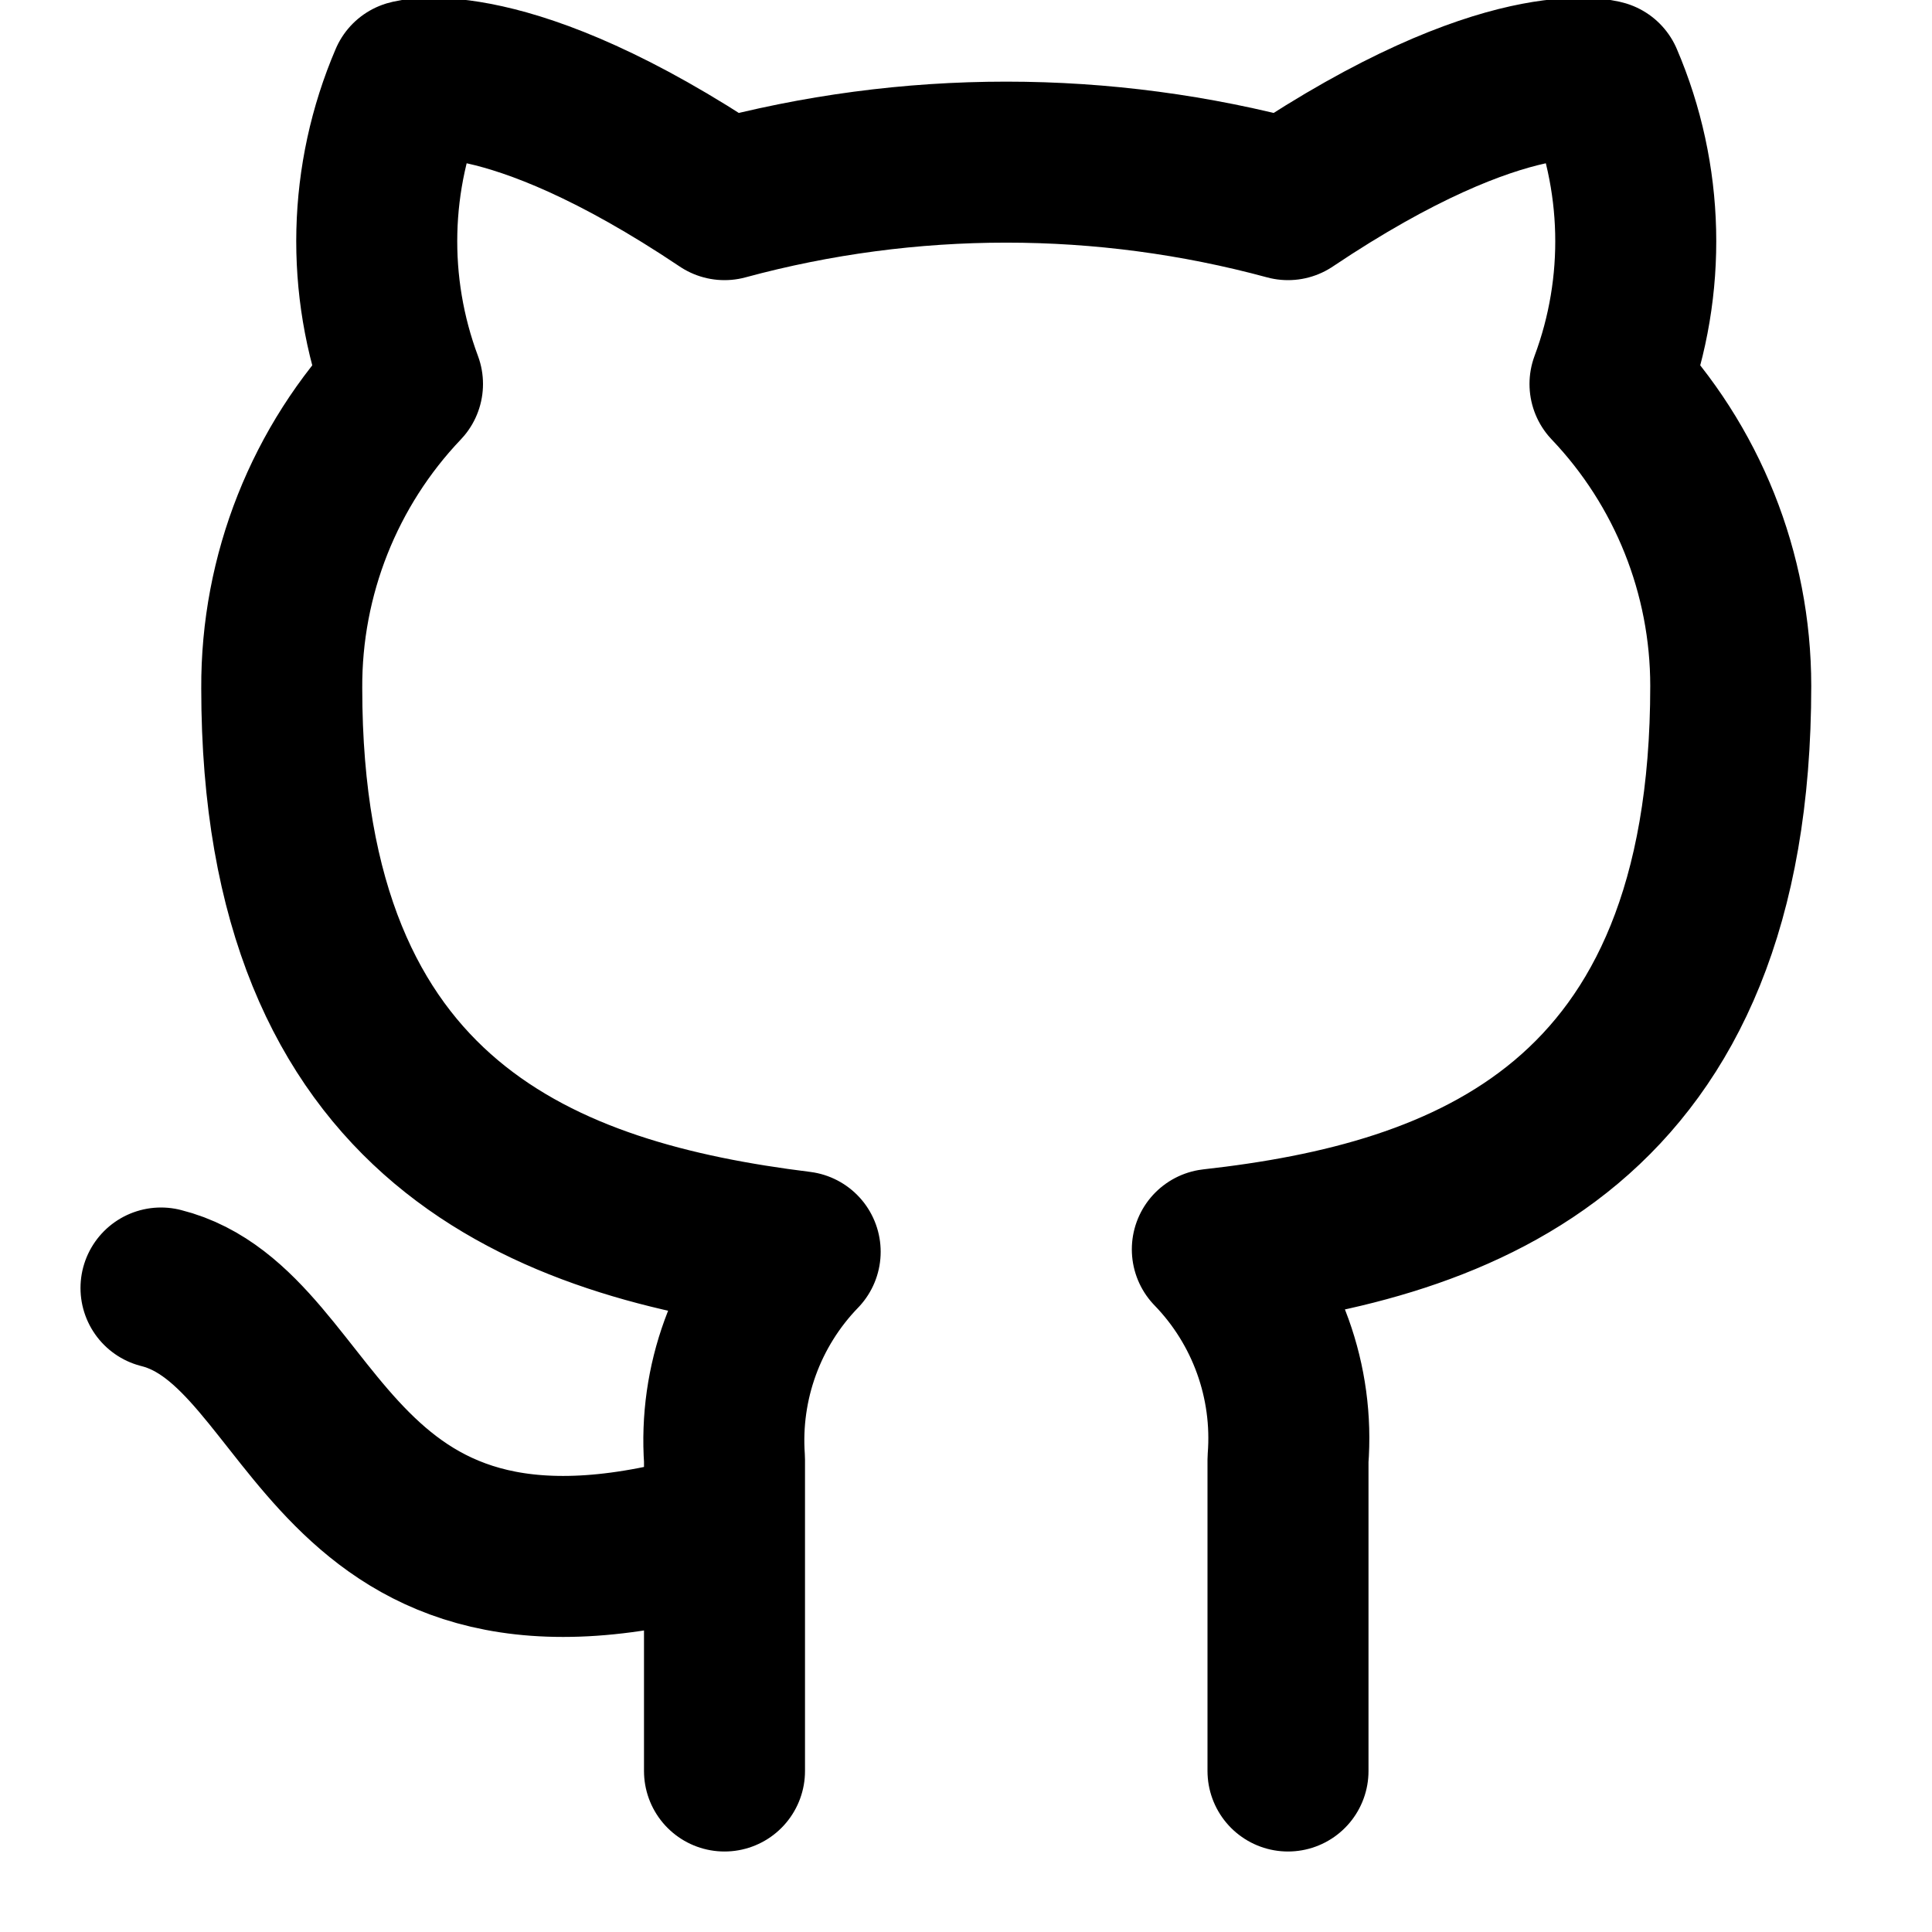
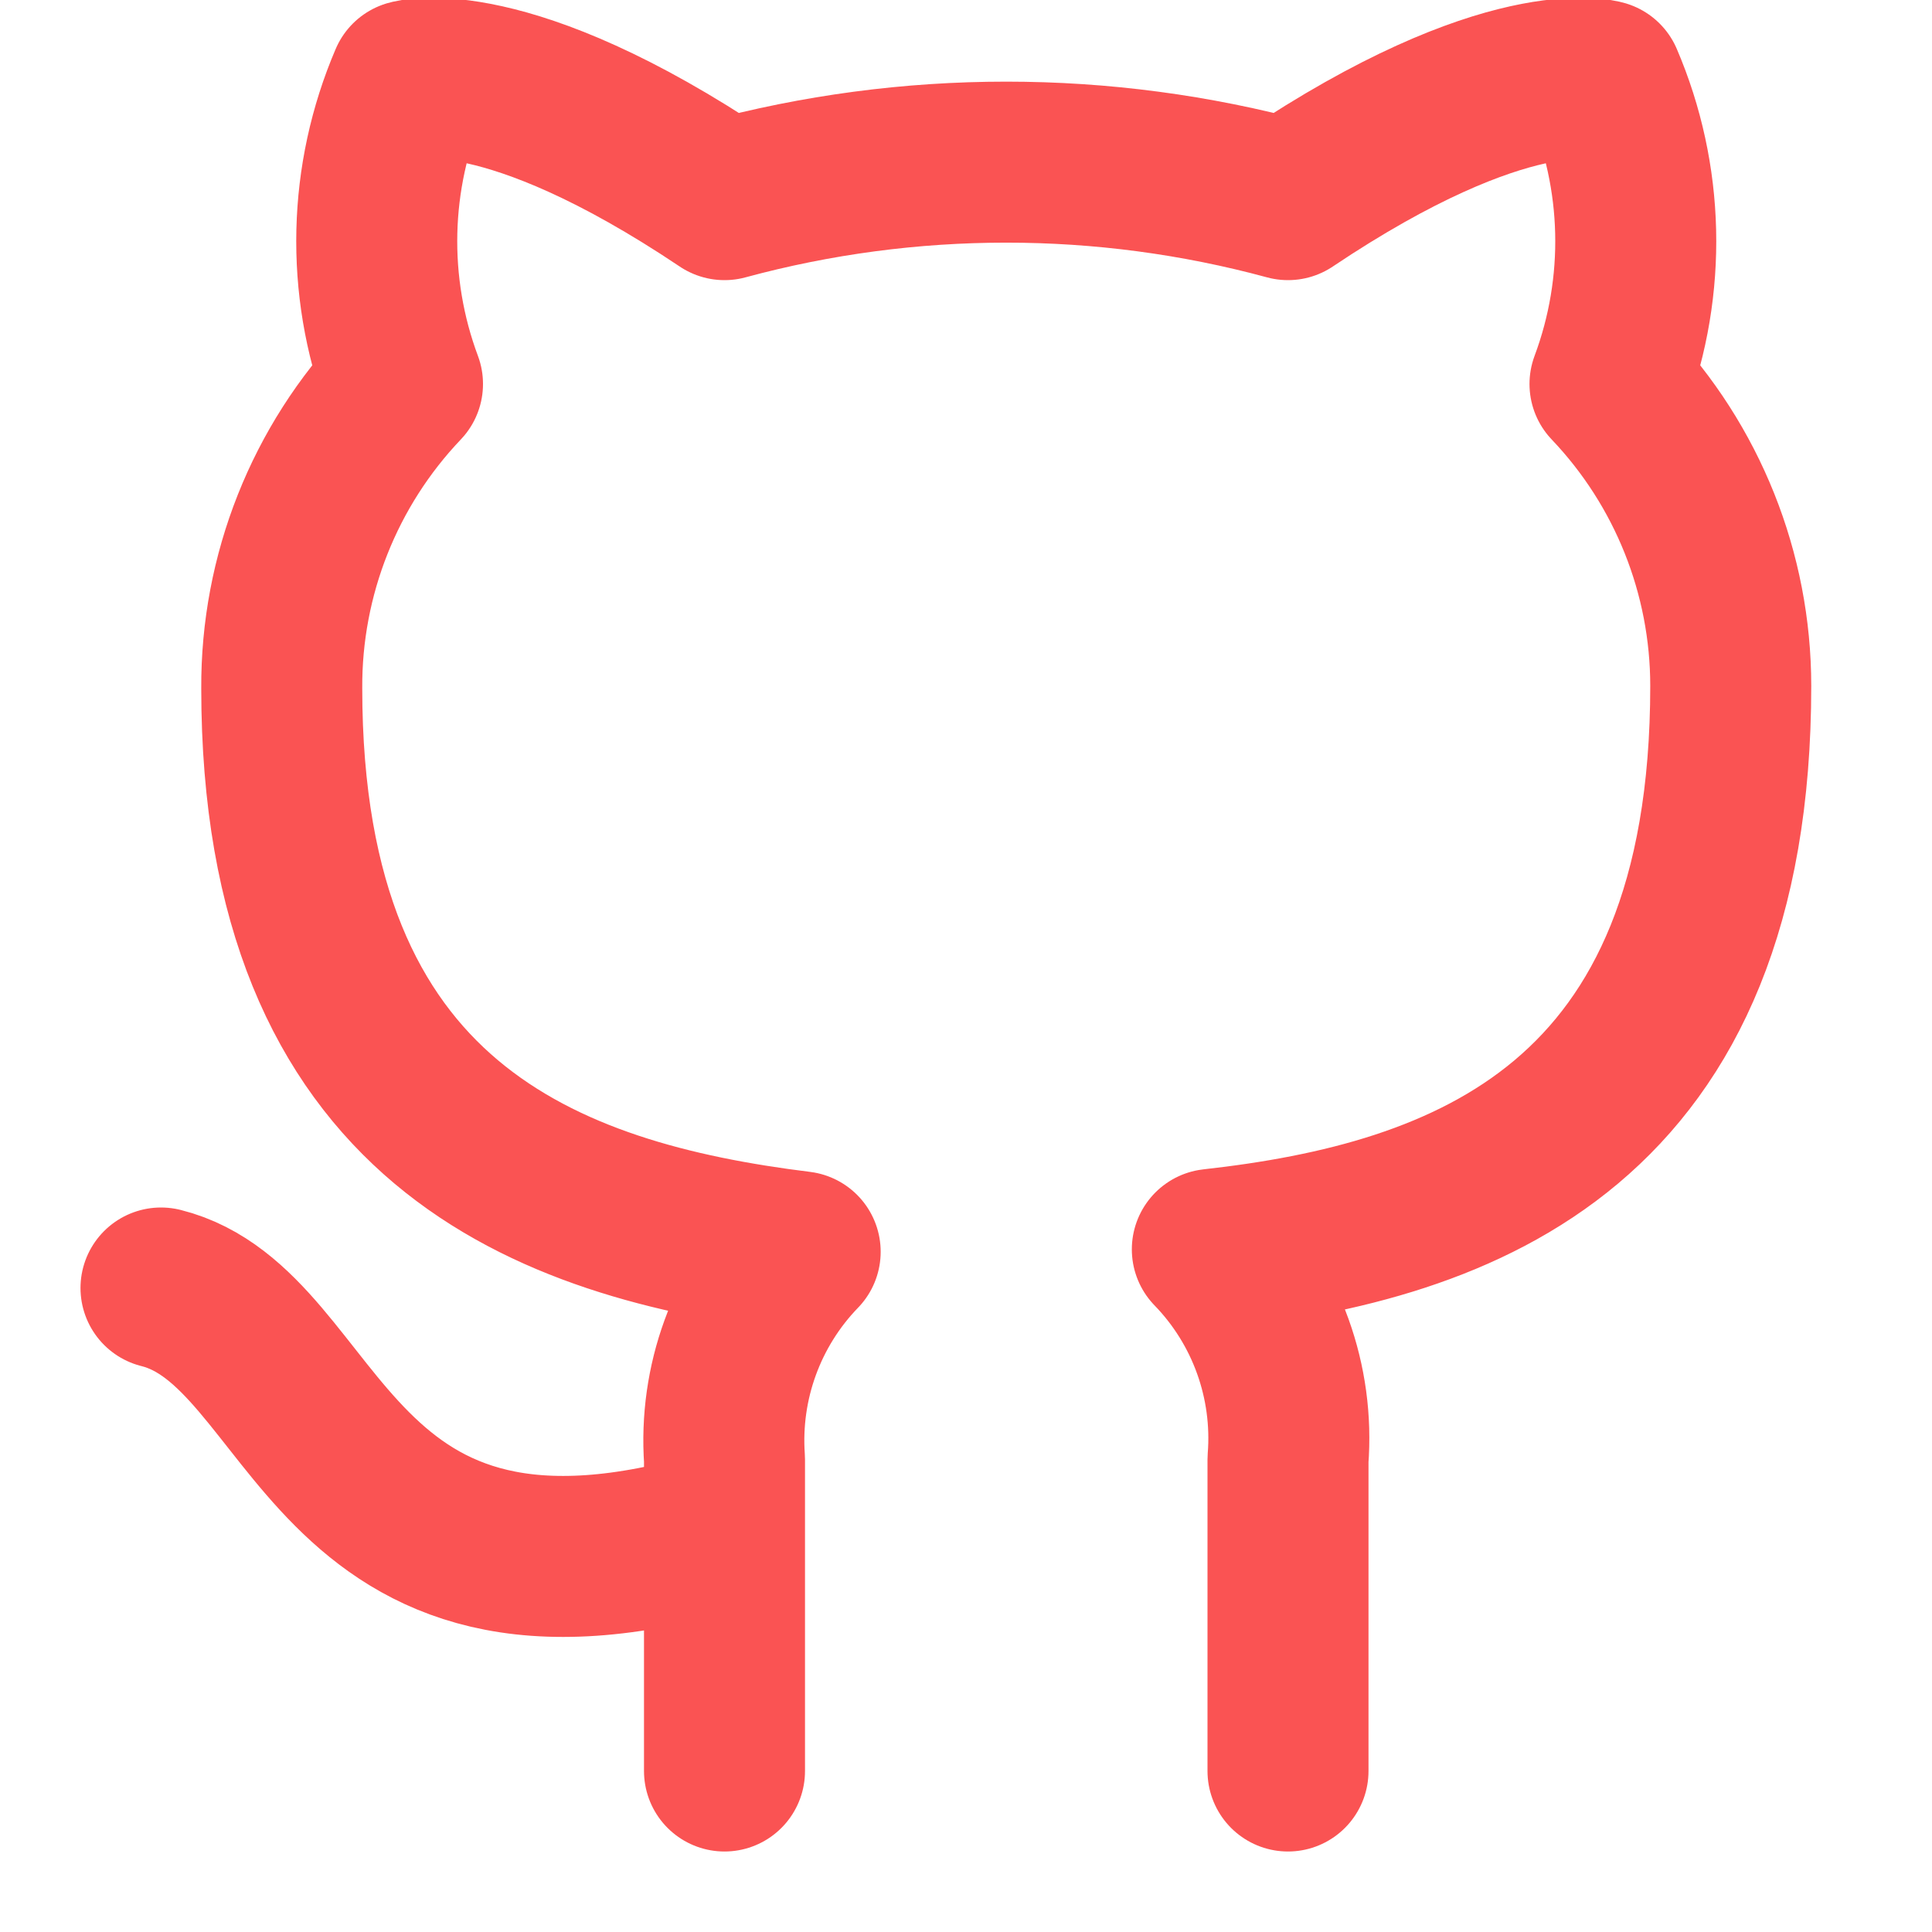
- <svg xmlns="http://www.w3.org/2000/svg" role="img" viewBox="0 0 24 24" fill="none" stroke="currentColor" stroke-width="2" stroke-linecap="round" stroke-linejoin="round" class="feather feather-github">
+ <svg xmlns="http://www.w3.org/2000/svg" role="img" viewBox="0 0 24 24" fill="none" stroke="#fa5353" stroke-width="2" stroke-linecap="round" stroke-linejoin="round" class="feather feather-github">
  <path d="M9 19c-5 1.5-5-2.5-7-3m14 6v-3.87a3.37 3.37 0 0 0-.94-2.61c3.14-.35 6.44-1.54 6.44-7A5.44 5.44 0 0 0 20 4.77 5.07 5.07 0 0 0 19.91 1S18.73.65 16 2.48a13.38 13.38 0 0 0-7 0C6.27.65 5.09 1 5.09 1A5.07 5.07 0 0 0 5 4.77a5.44 5.44 0 0 0-1.5 3.78c0 5.42 3.3 6.61 6.44 7A3.37 3.37 0 0 0 9 18.13V22">
	</path>
</svg>
